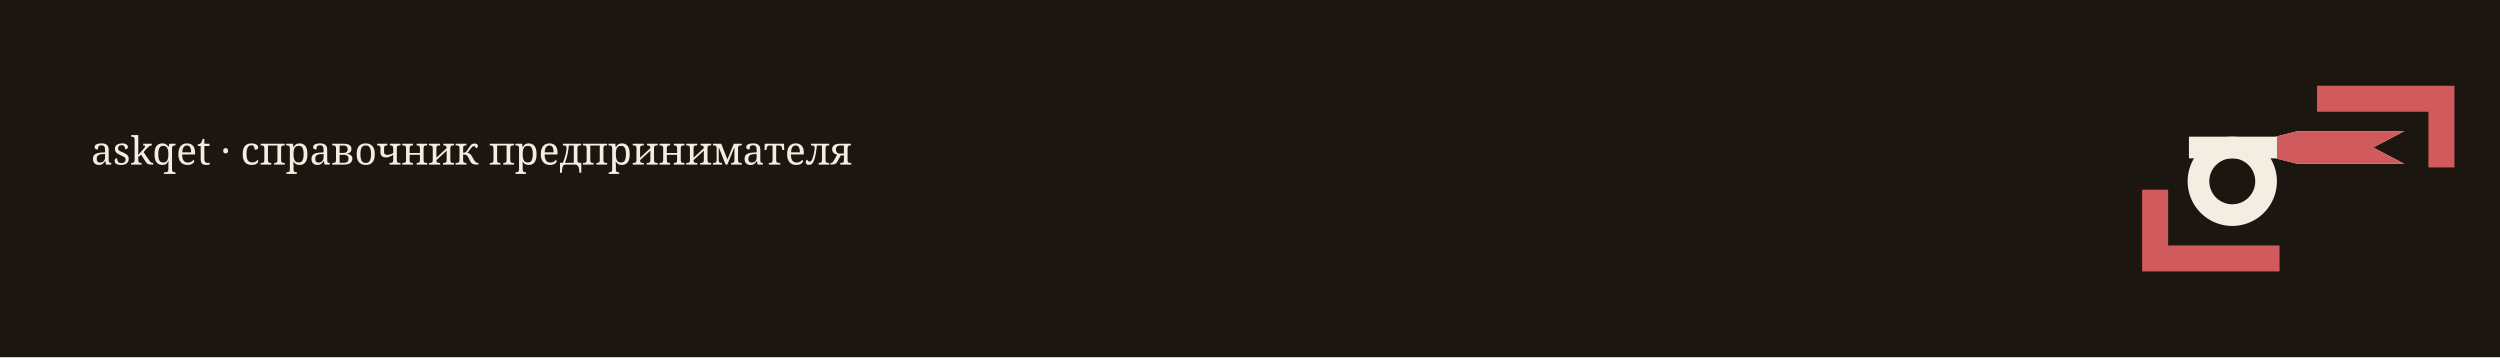
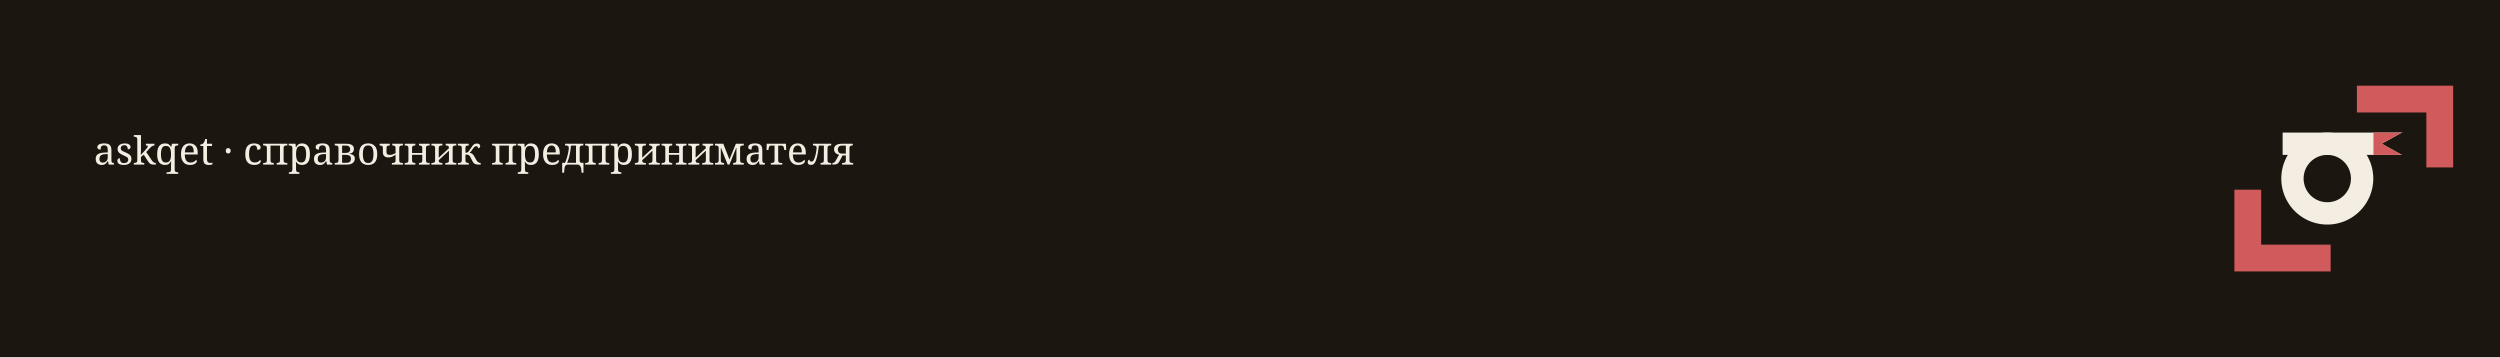
<svg xmlns="http://www.w3.org/2000/svg" viewBox="0 0 840 120" fill="none">
  <g transform="translate(0,120) rotate(-90)">
    <rect width="120" height="840" fill="#1C1611" />
-     <g transform="translate(28.8,719.757)">
-       <g transform="scale(0.56)">
-         <path d="M0,0 H49.019 V15.6 H15.6 V82.447 H0 Z" fill="#D15B5C" />
-         <path d="M111.408,187.379 H62.388 V171.779 H95.808 V104.932 H111.408 Z" fill="#D15B5C" />
+     <g transform="translate(28.8,750.76)">
+       <g transform="scale(0.577)">
+         <path d="M0,0 H47.589 V15.6 H15.6 V56.047 H0 Z" fill="#D15B5C" />
+         <path d="M108.158,127.379 H60.568 V111.779 H92.558 V71.332 H108.158 Z" fill="#D15B5C" />
        <g transform="translate(27.3,27.3)">
          <g transform="translate(-5,52.779)">
            <g transform="translate(5,0)">
              <g transform="translate(-0.002,0)">
-                 <mask id="tr4207" maskUnits="userSpaceOnUse" x="-38.998" y="-91.779" width="131.558" height="210.779">
-                   <rect x="-38.998" y="-91.779" width="131.558" height="210.779" fill="#fff" />
-                   <path d="M47.06,58.55 L60.06,83.25 L34.06,83.25 Z" fill="#000" />
+                 <mask id="tr4207" maskUnits="userSpaceOnUse" x="-38.998" y="-91.779" width="131.558" height="150.779">
+                   <rect x="-38.998" y="-91.779" width="131.558" height="150.779" fill="#fff" />
+                   <path d="M47.06,5.7 L56.81,23.25 L37.31,23.25 Z" fill="#000" />
                </mask>
                <g mask="url(#tr4207)">
                  <path d="M40.56,-25.999 L40.555,-25.625 L40.54,-25.251 L40.514,-24.877 L40.479,-24.504 L40.433,-24.132 L40.377,-23.761 L40.311,-23.392 L40.235,-23.025 L40.149,-22.66 L40.053,-22.298 L39.948,-21.938 L39.832,-21.582 L39.708,-21.228 L39.573,-20.879 L39.429,-20.533 L39.276,-20.191 L39.113,-19.853 L38.941,-19.52 L38.761,-19.191 L38.571,-18.868 L38.373,-18.55 L38.166,-18.238 L37.95,-17.931 L37.727,-17.63 L37.495,-17.335 L37.256,-17.047 L37.008,-16.766 L36.753,-16.491 L36.491,-16.223 L36.221,-15.963 L35.945,-15.71 L35.662,-15.464 L35.372,-15.227 L35.076,-14.997 L34.773,-14.775 L34.465,-14.562 L34.151,-14.357 L33.832,-14.161 L33.507,-13.974 L33.178,-13.795 L32.844,-13.626 L32.505,-13.465 L32.162,-13.314 L31.815,-13.173 L31.464,-13.041 L31.11,-12.918 L30.753,-12.805 L30.392,-12.702 L30.029,-12.609 L29.664,-12.525 L29.296,-12.452 L28.927,-12.388 L28.556,-12.335 L28.184,-12.292 L27.81,-12.259 L27.436,-12.236 L27.062,-12.223 L26.687,-12.22 L26.312,-12.228 L25.938,-12.246 L25.564,-12.274 L25.191,-12.312 L24.82,-12.36 L24.449,-12.419 L24.081,-12.487 L23.714,-12.565 L23.35,-12.654 L22.988,-12.752 L22.63,-12.86 L22.274,-12.978 L21.921,-13.105 L21.572,-13.242 L21.227,-13.388 L20.886,-13.544 L20.55,-13.709 L20.218,-13.883 L19.891,-14.066 L19.569,-14.258 L19.252,-14.458 L18.941,-14.667 L18.636,-14.884 L18.336,-15.11 L18.043,-15.344 L17.757,-15.585 L17.477,-15.834 L17.204,-16.091 L16.938,-16.355 L16.679,-16.627 L16.428,-16.905 L16.184,-17.19 L15.949,-17.481 L15.721,-17.779 L15.502,-18.083 L15.29,-18.392 L15.088,-18.707 L14.894,-19.028 L14.709,-19.354 L14.532,-19.685 L14.365,-20.02 L14.207,-20.36 L14.058,-20.704 L13.919,-21.052 L13.789,-21.404 L13.669,-21.759 L13.558,-22.117 L13.458,-22.478 L13.367,-22.841 L13.286,-23.207 L13.215,-23.575 L13.154,-23.945 L13.103,-24.316 L13.063,-24.689 L13.032,-25.063 L13.012,-25.437 L13.001,-25.811 L13.001,-26.186 L13.011,-26.561 L13.032,-26.935 L13.062,-27.309 L13.103,-27.681 L13.154,-28.053 L13.215,-28.422 L13.285,-28.79 L13.366,-29.156 L13.457,-29.52 L13.558,-29.881 L13.668,-30.239 L13.788,-30.594 L13.918,-30.946 L14.057,-31.294 L14.206,-31.638 L14.364,-31.978 L14.531,-32.313 L14.707,-32.644 L14.893,-32.97 L15.087,-33.29 L15.289,-33.606 L15.5,-33.915 L15.72,-34.219 L15.947,-34.517 L16.183,-34.809 L16.426,-35.093 L16.678,-35.372 L16.936,-35.643 L17.202,-35.907 L17.475,-36.164 L17.755,-36.413 L18.041,-36.655 L18.334,-36.889 L18.634,-37.114 L18.939,-37.332 L19.25,-37.541 L19.567,-37.741 L19.889,-37.933 L20.216,-38.116 L20.548,-38.29 L20.884,-38.455 L21.225,-38.611 L21.57,-38.757 L21.919,-38.894 L22.271,-39.022 L22.627,-39.139 L22.986,-39.247 L23.348,-39.346 L23.712,-39.434 L24.078,-39.513 L24.447,-39.581 L24.817,-39.639 L25.189,-39.688 L25.562,-39.726 L25.935,-39.754 L26.31,-39.772 L26.684,-39.78 L27.059,-39.777 L27.434,-39.764 L27.808,-39.742 L28.181,-39.709 L28.554,-39.665 L28.925,-39.612 L29.294,-39.549 L29.662,-39.475 L30.027,-39.392 L30.39,-39.299 L30.75,-39.196 L31.108,-39.083 L31.462,-38.96 L31.813,-38.828 L32.16,-38.687 L32.503,-38.536 L32.841,-38.375 L33.176,-38.206 L33.505,-38.027 L33.83,-37.84 L34.149,-37.644 L34.463,-37.439 L34.772,-37.226 L35.074,-37.005 L35.37,-36.775 L35.66,-36.537 L35.943,-36.292 L36.22,-36.039 L36.489,-35.778 L36.752,-35.511 L37.007,-35.236 L37.254,-34.955 L37.494,-34.666 L37.725,-34.372 L37.949,-34.071 L38.164,-33.764 L38.371,-33.452 L38.57,-33.134 L38.759,-32.811 L38.94,-32.482 L39.112,-32.149 L39.275,-31.812 L39.428,-31.47 L39.572,-31.124 L39.707,-30.774 L39.832,-30.421 L39.947,-30.064 L40.053,-29.704 L40.149,-29.342 L40.235,-28.977 L40.311,-28.61 L40.377,-28.241 L40.432,-27.871 L40.478,-27.499 L40.514,-27.126 L40.539,-26.752 L40.555,-26.378 Z M53.55,-26.732 L53.52,-27.461 L53.471,-28.187 L53.401,-28.912 L53.312,-29.635 L53.203,-30.356 L53.075,-31.073 L52.928,-31.786 L52.76,-32.495 L52.574,-33.199 L52.369,-33.898 L52.145,-34.591 L51.902,-35.277 L51.64,-35.957 L51.36,-36.63 L51.062,-37.294 L50.746,-37.95 L50.412,-38.598 L50.061,-39.236 L49.692,-39.864 L49.306,-40.482 L48.904,-41.089 L48.486,-41.685 L48.051,-42.27 L47.601,-42.842 L47.135,-43.402 L46.654,-43.949 L46.159,-44.483 L45.649,-45.003 L45.125,-45.51 L44.588,-46.001 L44.037,-46.478 L43.474,-46.94 L42.898,-47.386 L42.311,-47.817 L41.712,-48.231 L41.102,-48.629 L40.481,-49.01 L39.85,-49.374 L39.209,-49.721 L38.56,-50.05 L37.901,-50.362 L37.235,-50.655 L36.56,-50.93 L35.879,-51.187 L35.19,-51.425 L34.496,-51.644 L33.796,-51.845 L33.09,-52.026 L32.38,-52.188 L31.666,-52.331 L30.948,-52.454 L30.227,-52.557 L29.503,-52.641 L28.778,-52.705 L28.051,-52.75 L27.323,-52.774 L26.594,-52.779 L25.866,-52.764 L25.139,-52.73 L24.412,-52.675 L23.688,-52.601 L22.965,-52.507 L22.246,-52.393 L21.53,-52.26 L20.818,-52.108 L20.11,-51.936 L19.407,-51.745 L18.71,-51.535 L18.018,-51.306 L17.333,-51.058 L16.655,-50.792 L15.985,-50.508 L15.322,-50.205 L14.668,-49.884 L14.023,-49.546 L13.387,-49.191 L12.762,-48.818 L12.146,-48.428 L11.542,-48.022 L10.948,-47.599 L10.367,-47.161 L9.797,-46.707 L9.241,-46.237 L8.697,-45.753 L8.166,-45.253 L7.649,-44.74 L7.147,-44.213 L6.659,-43.672 L6.186,-43.118 L5.728,-42.552 L5.285,-41.973 L4.859,-41.383 L4.449,-40.781 L4.055,-40.168 L3.678,-39.545 L3.318,-38.912 L2.976,-38.269 L2.651,-37.617 L2.344,-36.956 L2.055,-36.288 L1.784,-35.612 L1.532,-34.928 L1.299,-34.238 L1.084,-33.542 L0.888,-32.841 L0.712,-32.134 L0.555,-31.423 L0.417,-30.708 L0.299,-29.989 L0.2,-29.267 L0.121,-28.543 L0.062,-27.817 L0.022,-27.09 L0.002,-26.362 L0.003,-25.633 L0.022,-24.905 L0.062,-24.178 L0.121,-23.452 L0.201,-22.728 L0.299,-22.006 L0.418,-21.288 L0.556,-20.573 L0.713,-19.861 L0.89,-19.155 L1.085,-18.453 L1.3,-17.757 L1.534,-17.067 L1.786,-16.384 L2.057,-15.708 L2.346,-15.039 L2.653,-14.379 L2.978,-13.727 L3.32,-13.084 L3.68,-12.451 L4.057,-11.828 L4.451,-11.215 L4.862,-10.613 L5.288,-10.023 L5.731,-9.444 L6.189,-8.878 L6.662,-8.324 L7.15,-7.784 L7.653,-7.257 L8.17,-6.743 L8.7,-6.244 L9.244,-5.76 L9.801,-5.29 L10.371,-4.836 L10.952,-4.398 L11.546,-3.975 L12.15,-3.569 L12.766,-3.18 L13.391,-2.807 L14.027,-2.452 L14.672,-2.113 L15.326,-1.793 L15.989,-1.49 L16.659,-1.206 L17.337,-0.94 L18.022,-0.692 L18.714,-0.464 L19.411,-0.254 L20.114,-0.063 L20.822,0.109 L21.534,0.261 L22.251,0.394 L22.97,0.508 L23.692,0.601 L24.417,0.676 L25.143,0.73 L25.871,0.765 L26.599,0.779 L27.327,0.774 L28.055,0.75 L28.782,0.705 L29.508,0.641 L30.231,0.557 L30.952,0.453 L31.67,0.33 L32.384,0.187 L33.095,0.025 L33.8,-0.156 L34.5,-0.357 L35.195,-0.576 L35.883,-0.815 L36.565,-1.072 L37.239,-1.347 L37.906,-1.64 L38.564,-1.952 L39.214,-2.281 L39.854,-2.628 L40.485,-2.992 L41.105,-3.374 L41.716,-3.772 L42.315,-4.186 L42.902,-4.617 L43.478,-5.063 L44.041,-5.525 L44.591,-6.002 L45.129,-6.494 L45.652,-7 L46.162,-7.52 L46.657,-8.054 L47.138,-8.601 L47.604,-9.161 L48.054,-9.734 L48.488,-10.318 L48.907,-10.915 L49.309,-11.522 L49.694,-12.14 L50.063,-12.768 L50.414,-13.406 L50.748,-14.054 L51.064,-14.71 L51.362,-15.375 L51.642,-16.047 L51.903,-16.727 L52.146,-17.414 L52.37,-18.107 L52.576,-18.806 L52.762,-19.51 L52.929,-20.219 L53.076,-20.932 L53.204,-21.649 L53.313,-22.369 L53.402,-23.092 L53.471,-23.817 L53.52,-24.544 L53.55,-25.272 L53.56,-26.001 Z" fill="#F4EDE2" fill-rule="evenodd" />
-                   <path d="M40.56,-52 L40.56,-52 L40.56,-51.448 L40.56,-50.895 L40.56,-50.343 L40.56,-49.791 L40.56,-49.238 L40.56,-48.686 L40.56,-48.134 L40.56,-47.582 L40.56,-47.029 L40.56,-46.477 L40.56,-45.925 L40.56,-45.372 L40.56,-44.82 L40.56,-44.268 L40.56,-43.715 L40.56,-43.163 L40.56,-42.611 L40.56,-42.059 L40.56,-41.506 L40.56,-40.954 L40.56,-40.402 L40.56,-39.849 L40.56,-39.297 L40.56,-38.745 L40.56,-38.192 L40.56,-37.64 L40.56,-37.088 L40.56,-36.536 L40.56,-35.983 L40.56,-35.431 L40.56,-34.879 L40.56,-34.326 L40.56,-33.774 L40.56,-33.222 L40.56,-32.669 L40.56,-32.117 L40.56,-31.565 L40.56,-31.013 L40.56,-30.46 L40.56,-29.908 L40.56,-29.356 L40.56,-28.803 L40.56,-28.251 L40.56,-27.699 L40.56,-27.146 L40.56,-26.594 L40.56,-26.042 L40.56,-25.49 L40.56,-24.937 L40.56,-24.385 L40.56,-23.833 L40.56,-23.28 L40.56,-22.728 L40.56,-22.176 L40.56,-21.623 L40.56,-21.071 L40.56,-20.519 L40.56,-19.967 L40.56,-19.414 L40.56,-18.862 L40.56,-18.31 L40.56,-17.757 L40.56,-17.205 L40.56,-16.653 L40.56,-16.1 L40.56,-15.548 L40.56,-14.996 L40.56,-14.444 L40.56,-13.891 L40.56,-13.339 L40.56,-12.787 L40.56,-12.234 L40.56,-11.682 L40.56,-11.13 L40.56,-10.577 L40.56,-10.025 L40.56,-9.473 L40.56,-8.921 L40.56,-8.368 L40.56,-7.816 L40.56,-7.264 L40.56,-6.711 L40.56,-6.159 L40.56,-5.607 L40.56,-5.054 L40.56,-4.502 L40.56,-3.95 L40.56,-3.397 L40.56,-2.845 L40.56,-2.293 L40.56,-1.741 L40.56,-1.188 L40.56,-0.636 L40.56,-0.084 L40.443,0.469 L40.305,1.021 L40.167,1.573 L40.029,2.126 L39.891,2.678 L39.752,3.23 L39.614,3.782 L39.476,4.335 L39.338,4.887 L39.2,5.439 L39.062,5.992 L38.924,6.544 L38.786,7.096 L38.648,7.649 L38.51,8.201 L38.372,8.753 L38.234,9.305 L38.096,9.858 L37.957,10.41 L37.819,10.962 L37.681,11.515 L37.543,12.067 L37.405,12.619 L37.31,13.172 L37.31,13.724 L37.31,14.276 L37.31,14.828 L37.31,15.381 L37.31,15.933 L37.31,16.485 L37.31,17.038 L37.31,17.59 L37.31,18.142 L37.31,18.695 L37.31,19.247 L37.31,19.799 L37.31,20.351 L37.31,20.904 L37.31,21.456 L37.31,22.008 L37.31,22.561 L37.31,23.113 L37.31,23.665 L37.31,24.218 L37.31,24.77 L37.31,25.322 L37.31,25.874 L37.31,26.427 L37.31,26.979 L37.31,27.531 L37.31,28.084 L37.31,28.636 L37.31,29.188 L37.31,29.741 L37.31,30.293 L37.31,30.845 L37.31,31.397 L37.31,31.95 L37.31,32.502 L37.31,33.054 L37.31,33.607 L37.31,34.159 L37.31,34.711 L37.31,35.264 L37.31,35.816 L37.31,36.368 L37.31,36.921 L37.31,37.473 L37.31,38.025 L37.31,38.577 L37.31,39.13 L37.31,39.682 L37.31,40.234 L37.31,40.787 L37.31,41.339 L37.31,41.891 L37.31,42.444 L37.31,42.996 L37.31,43.548 L37.31,44.1 L37.31,44.653 L37.31,45.205 L37.31,45.757 L37.31,46.31 L37.31,46.862 L37.31,47.414 L37.31,47.967 L37.31,48.519 L37.31,49.071 L37.31,49.623 L37.31,50.176 L37.31,50.728 L37.31,51.28 L37.31,51.833 L37.31,52.385 L37.31,52.937 L37.31,53.49 L37.31,54.042 L37.31,54.594 L37.31,55.146 L37.31,55.699 L37.31,56.251 L37.31,56.803 L37.31,57.356 L37.31,57.908 L37.31,58.46 L37.31,59.013 L37.31,59.565 L37.31,60.117 L37.31,60.669 L37.31,61.222 L37.31,61.774 L37.31,62.326 L37.31,62.879 L37.31,63.431 L37.31,63.983 L37.31,64.536 L37.31,65.088 L37.31,65.64 L37.31,66.192 L37.31,66.745 L37.31,67.297 L37.31,67.849 L37.31,68.402 L37.31,68.954 L37.31,69.506 L37.31,70.059 L37.31,70.611 L37.31,71.163 L37.31,71.715 L37.31,72.268 L37.31,72.82 L37.31,73.372 L37.31,73.925 L37.31,74.477 L37.31,75.029 L37.31,75.582 L37.31,76.134 L37.31,76.686 L37.31,77.238 L37.31,77.791 L37.31,78.343 L37.31,78.895 L37.31,79.448 L37.31,80 L37.31,80 L56.81,80 L56.81,80 L56.81,79.448 L56.81,78.895 L56.81,78.343 L56.81,77.791 L56.81,77.238 L56.81,76.686 L56.81,76.134 L56.81,75.582 L56.81,75.029 L56.81,74.477 L56.81,73.925 L56.81,73.372 L56.81,72.82 L56.81,72.268 L56.81,71.715 L56.81,71.163 L56.81,70.611 L56.81,70.059 L56.81,69.506 L56.81,68.954 L56.81,68.402 L56.81,67.849 L56.81,67.297 L56.81,66.745 L56.81,66.192 L56.81,65.64 L56.81,65.088 L56.81,64.536 L56.81,63.983 L56.81,63.431 L56.81,62.879 L56.81,62.326 L56.81,61.774 L56.81,61.222 L56.81,60.669 L56.81,60.117 L56.81,59.565 L56.81,59.013 L56.81,58.46 L56.81,57.908 L56.81,57.356 L56.81,56.803 L56.81,56.251 L56.81,55.699 L56.81,55.146 L56.81,54.594 L56.81,54.042 L56.81,53.49 L56.81,52.937 L56.81,52.385 L56.81,51.833 L56.81,51.28 L56.81,50.728 L56.81,50.176 L56.81,49.623 L56.81,49.071 L56.81,48.519 L56.81,47.967 L56.81,47.414 L56.81,46.862 L56.81,46.31 L56.81,45.757 L56.81,45.205 L56.81,44.653 L56.81,44.1 L56.81,43.548 L56.81,42.996 L56.81,42.444 L56.81,41.891 L56.81,41.339 L56.81,40.787 L56.81,40.234 L56.81,39.682 L56.81,39.13 L56.81,38.577 L56.81,38.025 L56.81,37.473 L56.81,36.921 L56.81,36.368 L56.81,35.816 L56.81,35.264 L56.81,34.711 L56.81,34.159 L56.81,33.607 L56.81,33.054 L56.81,32.502 L56.81,31.95 L56.81,31.397 L56.81,30.845 L56.81,30.293 L56.81,29.741 L56.81,29.188 L56.81,28.636 L56.81,28.084 L56.81,27.531 L56.81,26.979 L56.81,26.427 L56.81,25.874 L56.81,25.322 L56.81,24.77 L56.81,24.218 L56.81,23.665 L56.81,23.113 L56.81,22.561 L56.81,22.008 L56.81,21.456 L56.81,20.904 L56.81,20.351 L56.81,19.799 L56.81,19.247 L56.81,18.695 L56.81,18.142 L56.81,17.59 L56.81,17.038 L56.81,16.485 L56.81,15.933 L56.81,15.381 L56.81,14.828 L56.81,14.276 L56.81,13.724 L56.81,13.172 L56.715,12.619 L56.577,12.067 L56.439,11.515 L56.301,10.962 L56.163,10.41 L56.024,9.858 L55.886,9.305 L55.748,8.753 L55.61,8.201 L55.472,7.649 L55.334,7.096 L55.196,6.544 L55.058,5.992 L54.92,5.439 L54.782,4.887 L54.644,4.335 L54.506,3.782 L54.368,3.23 L54.229,2.678 L54.091,2.126 L53.953,1.573 L53.815,1.021 L53.677,0.469 L53.56,-0.084 L53.56,-0.636 L53.56,-1.188 L53.56,-1.741 L53.56,-2.293 L53.56,-2.845 L53.56,-3.397 L53.56,-3.95 L53.56,-4.502 L53.56,-5.054 L53.56,-5.607 L53.56,-6.159 L53.56,-6.711 L53.56,-7.264 L53.56,-7.816 L53.56,-8.368 L53.56,-8.921 L53.56,-9.473 L53.56,-10.025 L53.56,-10.577 L53.56,-11.13 L53.56,-11.682 L53.56,-12.234 L53.56,-12.787 L53.56,-13.339 L53.56,-13.891 L53.56,-14.444 L53.56,-14.996 L53.56,-15.548 L53.56,-16.1 L53.56,-16.653 L53.56,-17.205 L53.56,-17.757 L53.56,-18.31 L53.56,-18.862 L53.56,-19.414 L53.56,-19.967 L53.56,-20.519 L53.56,-21.071 L53.56,-21.623 L53.56,-22.176 L53.56,-22.728 L53.56,-23.28 L53.56,-23.833 L53.56,-24.385 L53.56,-24.937 L53.56,-25.49 L53.56,-26.042 L53.56,-26.594 L53.56,-27.146 L53.56,-27.699 L53.56,-28.251 L53.56,-28.803 L53.56,-29.356 L53.56,-29.908 L53.56,-30.46 L53.56,-31.013 L53.56,-31.565 L53.56,-32.117 L53.56,-32.669 L53.56,-33.222 L53.56,-33.774 L53.56,-34.326 L53.56,-34.879 L53.56,-35.431 L53.56,-35.983 L53.56,-36.536 L53.56,-37.088 L53.56,-37.64 L53.56,-38.192 L53.56,-38.745 L53.56,-39.297 L53.56,-39.849 L53.56,-40.402 L53.56,-40.954 L53.56,-41.506 L53.56,-42.059 L53.56,-42.611 L53.56,-43.163 L53.56,-43.715 L53.56,-44.268 L53.56,-44.82 L53.56,-45.372 L53.56,-45.925 L53.56,-46.477 L53.56,-47.029 L53.56,-47.582 L53.56,-48.134 L53.56,-48.686 L53.56,-49.238 L53.56,-49.791 L53.56,-50.343 L53.56,-50.895 L53.56,-51.448 L53.56,-52 L53.56,-52 Z" fill="#F4EDE2" fill-rule="evenodd" />
+                   <path d="M40.56,-52 L40.56,-52 L40.56,-51.446 L40.56,-50.892 L40.56,-50.338 L40.56,-49.785 L40.56,-49.231 L40.56,-48.677 L40.56,-48.123 L40.56,-47.569 L40.56,-47.015 L40.56,-46.462 L40.56,-45.908 L40.56,-45.354 L40.56,-44.8 L40.56,-44.246 L40.56,-43.692 L40.56,-43.138 L40.56,-42.585 L40.56,-42.031 L40.56,-41.477 L40.56,-40.923 L40.56,-40.369 L40.56,-39.815 L40.56,-39.262 L40.56,-38.708 L40.56,-38.154 L40.56,-37.6 L40.56,-37.046 L40.56,-36.492 L40.56,-35.938 L40.56,-35.385 L40.56,-34.831 L40.56,-34.277 L40.56,-33.723 L40.56,-33.169 L40.56,-32.615 L40.56,-32.062 L40.56,-31.508 L40.56,-30.954 L40.56,-30.4 L40.56,-29.846 L40.56,-29.292 L40.56,-28.738 L40.56,-28.185 L40.56,-27.631 L40.56,-27.077 L40.56,-26.523 L40.56,-25.969 L40.56,-25.415 L40.56,-24.862 L40.56,-24.308 L40.56,-23.754 L40.56,-23.2 L40.56,-22.646 L40.56,-22.092 L40.56,-21.538 L40.56,-20.985 L40.56,-20.431 L40.56,-19.877 L40.56,-19.323 L40.56,-18.769 L40.56,-18.215 L40.56,-17.662 L40.56,-17.108 L40.56,-16.554 L40.56,-16 L40.56,-15.446 L40.56,-14.892 L40.56,-14.338 L40.56,-13.785 L40.56,-13.231 L40.56,-12.677 L40.56,-12.123 L40.56,-11.569 L40.56,-11.015 L40.56,-10.462 L40.56,-9.908 L40.56,-9.354 L40.56,-8.8 L40.56,-8.246 L40.56,-7.692 L40.56,-7.138 L40.56,-6.585 L40.56,-6.031 L40.56,-5.477 L40.56,-4.923 L40.56,-4.369 L40.56,-3.815 L40.56,-3.262 L40.56,-2.708 L40.56,-2.154 L40.56,-1.6 L40.56,-1.046 L40.56,-0.492 L40.56,0.062 L40.56,0.615 L40.56,1.169 L40.56,1.723 L40.56,2.277 L40.56,2.831 L40.56,3.385 L40.56,3.938 L40.56,4.492 L40.56,5.046 L40.56,5.6 L40.56,6.154 L40.56,6.708 L40.56,7.262 L40.56,7.815 L40.56,8.369 L40.56,8.923 L40.56,9.477 L40.56,10.031 L40.56,10.585 L40.56,11.138 L40.56,11.692 L40.56,12.246 L40.56,12.8 L40.56,13.354 L40.56,13.908 L40.56,14.462 L40.56,15.015 L40.56,15.569 L40.56,16.123 L40.56,16.677 L40.56,17.231 L40.56,17.785 L40.56,18.338 L40.56,18.892 L40.56,19.446 L40.56,20 L40.56,20 L53.56,20 L53.56,20 L53.56,19.446 L53.56,18.892 L53.56,18.338 L53.56,17.785 L53.56,17.231 L53.56,16.677 L53.56,16.123 L53.56,15.569 L53.56,15.015 L53.56,14.462 L53.56,13.908 L53.56,13.354 L53.56,12.8 L53.56,12.246 L53.56,11.692 L53.56,11.138 L53.56,10.585 L53.56,10.031 L53.56,9.477 L53.56,8.923 L53.56,8.369 L53.56,7.815 L53.56,7.262 L53.56,6.708 L53.56,6.154 L53.56,5.6 L53.56,5.046 L53.56,4.492 L53.56,3.938 L53.56,3.385 L53.56,2.831 L53.56,2.277 L53.56,1.723 L53.56,1.169 L53.56,0.615 L53.56,0.062 L53.56,-0.492 L53.56,-1.046 L53.56,-1.6 L53.56,-2.154 L53.56,-2.708 L53.56,-3.262 L53.56,-3.815 L53.56,-4.369 L53.56,-4.923 L53.56,-5.477 L53.56,-6.031 L53.56,-6.585 L53.56,-7.138 L53.56,-7.692 L53.56,-8.246 L53.56,-8.8 L53.56,-9.354 L53.56,-9.908 L53.56,-10.462 L53.56,-11.015 L53.56,-11.569 L53.56,-12.123 L53.56,-12.677 L53.56,-13.231 L53.56,-13.785 L53.56,-14.338 L53.56,-14.892 L53.56,-15.446 L53.56,-16 L53.56,-16.554 L53.56,-17.108 L53.56,-17.662 L53.56,-18.215 L53.56,-18.769 L53.56,-19.323 L53.56,-19.877 L53.56,-20.431 L53.56,-20.985 L53.56,-21.538 L53.56,-22.092 L53.56,-22.646 L53.56,-23.2 L53.56,-23.754 L53.56,-24.308 L53.56,-24.862 L53.56,-25.415 L53.56,-25.969 L53.56,-26.523 L53.56,-27.077 L53.56,-27.631 L53.56,-28.185 L53.56,-28.738 L53.56,-29.292 L53.56,-29.846 L53.56,-30.4 L53.56,-30.954 L53.56,-31.508 L53.56,-32.062 L53.56,-32.615 L53.56,-33.169 L53.56,-33.723 L53.56,-34.277 L53.56,-34.831 L53.56,-35.385 L53.56,-35.938 L53.56,-36.492 L53.56,-37.046 L53.56,-37.6 L53.56,-38.154 L53.56,-38.708 L53.56,-39.262 L53.56,-39.815 L53.56,-40.369 L53.56,-40.923 L53.56,-41.477 L53.56,-42.031 L53.56,-42.585 L53.56,-43.138 L53.56,-43.692 L53.56,-44.246 L53.56,-44.8 L53.56,-45.354 L53.56,-45.908 L53.56,-46.462 L53.56,-47.015 L53.56,-47.569 L53.56,-48.123 L53.56,-48.677 L53.56,-49.231 L53.56,-49.785 L53.56,-50.338 L53.56,-50.892 L53.56,-51.446 L53.56,-52 L53.56,-52 Z" fill="#F4EDE2" fill-rule="evenodd" />
                </g>
              </g>
            </g>
          </g>
        </g>
        <clipPath id="tl7104">
-           <rect x="0" y="80.859" width="111.408" height="106.52" />
+           <rect x="0" y="80.859" width="108.158" height="46.52" />
        </clipPath>
        <g clip-path="url(#tl7104)">
          <g transform="translate(27.3,27.3)">
            <g transform="translate(-5,52.779)">
              <g transform="translate(5,0)">
                <g transform="translate(-0.002,0)">
-                   <mask id="tr4207" maskUnits="userSpaceOnUse" x="-38.998" y="-91.779" width="131.558" height="210.779">
-                     <rect x="-38.998" y="-91.779" width="131.558" height="210.779" fill="#fff" />
-                     <path d="M47.06,58.55 L60.06,83.25 L34.06,83.25 Z" fill="#000" />
+                   <mask id="tr4207" maskUnits="userSpaceOnUse" x="-38.998" y="-91.779" width="131.558" height="150.779">
+                     <rect x="-38.998" y="-91.779" width="131.558" height="150.779" fill="#fff" />
+                     <path d="M47.06,5.7 L56.81,23.25 L37.31,23.25 Z" fill="#000" />
                  </mask>
                  <g mask="url(#tr4207)">
                    <path d="M40.56,-25.999 L40.555,-25.625 L40.54,-25.251 L40.514,-24.877 L40.479,-24.504 L40.433,-24.132 L40.377,-23.761 L40.311,-23.392 L40.235,-23.025 L40.149,-22.66 L40.053,-22.298 L39.948,-21.938 L39.832,-21.582 L39.708,-21.228 L39.573,-20.879 L39.429,-20.533 L39.276,-20.191 L39.113,-19.853 L38.941,-19.52 L38.761,-19.191 L38.571,-18.868 L38.373,-18.55 L38.166,-18.238 L37.95,-17.931 L37.727,-17.63 L37.495,-17.335 L37.256,-17.047 L37.008,-16.766 L36.753,-16.491 L36.491,-16.223 L36.221,-15.963 L35.945,-15.71 L35.662,-15.464 L35.372,-15.227 L35.076,-14.997 L34.773,-14.775 L34.465,-14.562 L34.151,-14.357 L33.832,-14.161 L33.507,-13.974 L33.178,-13.795 L32.844,-13.626 L32.505,-13.465 L32.162,-13.314 L31.815,-13.173 L31.464,-13.041 L31.11,-12.918 L30.753,-12.805 L30.392,-12.702 L30.029,-12.609 L29.664,-12.525 L29.296,-12.452 L28.927,-12.388 L28.556,-12.335 L28.184,-12.292 L27.81,-12.259 L27.436,-12.236 L27.062,-12.223 L26.687,-12.22 L26.312,-12.228 L25.938,-12.246 L25.564,-12.274 L25.191,-12.312 L24.82,-12.36 L24.449,-12.419 L24.081,-12.487 L23.714,-12.565 L23.35,-12.654 L22.988,-12.752 L22.63,-12.86 L22.274,-12.978 L21.921,-13.105 L21.572,-13.242 L21.227,-13.388 L20.886,-13.544 L20.55,-13.709 L20.218,-13.883 L19.891,-14.066 L19.569,-14.258 L19.252,-14.458 L18.941,-14.667 L18.636,-14.884 L18.336,-15.11 L18.043,-15.344 L17.757,-15.585 L17.477,-15.834 L17.204,-16.091 L16.938,-16.355 L16.679,-16.627 L16.428,-16.905 L16.184,-17.19 L15.949,-17.481 L15.721,-17.779 L15.502,-18.083 L15.29,-18.392 L15.088,-18.707 L14.894,-19.028 L14.709,-19.354 L14.532,-19.685 L14.365,-20.02 L14.207,-20.36 L14.058,-20.704 L13.919,-21.052 L13.789,-21.404 L13.669,-21.759 L13.558,-22.117 L13.458,-22.478 L13.367,-22.841 L13.286,-23.207 L13.215,-23.575 L13.154,-23.945 L13.103,-24.316 L13.063,-24.689 L13.032,-25.063 L13.012,-25.437 L13.001,-25.811 L13.001,-26.186 L13.011,-26.561 L13.032,-26.935 L13.062,-27.309 L13.103,-27.681 L13.154,-28.053 L13.215,-28.422 L13.285,-28.79 L13.366,-29.156 L13.457,-29.52 L13.558,-29.881 L13.668,-30.239 L13.788,-30.594 L13.918,-30.946 L14.057,-31.294 L14.206,-31.638 L14.364,-31.978 L14.531,-32.313 L14.707,-32.644 L14.893,-32.97 L15.087,-33.29 L15.289,-33.606 L15.5,-33.915 L15.72,-34.219 L15.947,-34.517 L16.183,-34.809 L16.426,-35.093 L16.678,-35.372 L16.936,-35.643 L17.202,-35.907 L17.475,-36.164 L17.755,-36.413 L18.041,-36.655 L18.334,-36.889 L18.634,-37.114 L18.939,-37.332 L19.25,-37.541 L19.567,-37.741 L19.889,-37.933 L20.216,-38.116 L20.548,-38.29 L20.884,-38.455 L21.225,-38.611 L21.57,-38.757 L21.919,-38.894 L22.271,-39.022 L22.627,-39.139 L22.986,-39.247 L23.348,-39.346 L23.712,-39.434 L24.078,-39.513 L24.447,-39.581 L24.817,-39.639 L25.189,-39.688 L25.562,-39.726 L25.935,-39.754 L26.31,-39.772 L26.684,-39.78 L27.059,-39.777 L27.434,-39.764 L27.808,-39.742 L28.181,-39.709 L28.554,-39.665 L28.925,-39.612 L29.294,-39.549 L29.662,-39.475 L30.027,-39.392 L30.39,-39.299 L30.75,-39.196 L31.108,-39.083 L31.462,-38.96 L31.813,-38.828 L32.16,-38.687 L32.503,-38.536 L32.841,-38.375 L33.176,-38.206 L33.505,-38.027 L33.83,-37.84 L34.149,-37.644 L34.463,-37.439 L34.772,-37.226 L35.074,-37.005 L35.37,-36.775 L35.66,-36.537 L35.943,-36.292 L36.22,-36.039 L36.489,-35.778 L36.752,-35.511 L37.007,-35.236 L37.254,-34.955 L37.494,-34.666 L37.725,-34.372 L37.949,-34.071 L38.164,-33.764 L38.371,-33.452 L38.57,-33.134 L38.759,-32.811 L38.94,-32.482 L39.112,-32.149 L39.275,-31.812 L39.428,-31.47 L39.572,-31.124 L39.707,-30.774 L39.832,-30.421 L39.947,-30.064 L40.053,-29.704 L40.149,-29.342 L40.235,-28.977 L40.311,-28.61 L40.377,-28.241 L40.432,-27.871 L40.478,-27.499 L40.514,-27.126 L40.539,-26.752 L40.555,-26.378 Z M53.55,-26.732 L53.52,-27.461 L53.471,-28.187 L53.401,-28.912 L53.312,-29.635 L53.203,-30.356 L53.075,-31.073 L52.928,-31.786 L52.76,-32.495 L52.574,-33.199 L52.369,-33.898 L52.145,-34.591 L51.902,-35.277 L51.64,-35.957 L51.36,-36.63 L51.062,-37.294 L50.746,-37.95 L50.412,-38.598 L50.061,-39.236 L49.692,-39.864 L49.306,-40.482 L48.904,-41.089 L48.486,-41.685 L48.051,-42.27 L47.601,-42.842 L47.135,-43.402 L46.654,-43.949 L46.159,-44.483 L45.649,-45.003 L45.125,-45.51 L44.588,-46.001 L44.037,-46.478 L43.474,-46.94 L42.898,-47.386 L42.311,-47.817 L41.712,-48.231 L41.102,-48.629 L40.481,-49.01 L39.85,-49.374 L39.209,-49.721 L38.56,-50.05 L37.901,-50.362 L37.235,-50.655 L36.56,-50.93 L35.879,-51.187 L35.19,-51.425 L34.496,-51.644 L33.796,-51.845 L33.09,-52.026 L32.38,-52.188 L31.666,-52.331 L30.948,-52.454 L30.227,-52.557 L29.503,-52.641 L28.778,-52.705 L28.051,-52.75 L27.323,-52.774 L26.594,-52.779 L25.866,-52.764 L25.139,-52.73 L24.412,-52.675 L23.688,-52.601 L22.965,-52.507 L22.246,-52.393 L21.53,-52.26 L20.818,-52.108 L20.11,-51.936 L19.407,-51.745 L18.71,-51.535 L18.018,-51.306 L17.333,-51.058 L16.655,-50.792 L15.985,-50.508 L15.322,-50.205 L14.668,-49.884 L14.023,-49.546 L13.387,-49.191 L12.762,-48.818 L12.146,-48.428 L11.542,-48.022 L10.948,-47.599 L10.367,-47.161 L9.797,-46.707 L9.241,-46.237 L8.697,-45.753 L8.166,-45.253 L7.649,-44.74 L7.147,-44.213 L6.659,-43.672 L6.186,-43.118 L5.728,-42.552 L5.285,-41.973 L4.859,-41.383 L4.449,-40.781 L4.055,-40.168 L3.678,-39.545 L3.318,-38.912 L2.976,-38.269 L2.651,-37.617 L2.344,-36.956 L2.055,-36.288 L1.784,-35.612 L1.532,-34.928 L1.299,-34.238 L1.084,-33.542 L0.888,-32.841 L0.712,-32.134 L0.555,-31.423 L0.417,-30.708 L0.299,-29.989 L0.2,-29.267 L0.121,-28.543 L0.062,-27.817 L0.022,-27.09 L0.002,-26.362 L0.003,-25.633 L0.022,-24.905 L0.062,-24.178 L0.121,-23.452 L0.201,-22.728 L0.299,-22.006 L0.418,-21.288 L0.556,-20.573 L0.713,-19.861 L0.89,-19.155 L1.085,-18.453 L1.3,-17.757 L1.534,-17.067 L1.786,-16.384 L2.057,-15.708 L2.346,-15.039 L2.653,-14.379 L2.978,-13.727 L3.32,-13.084 L3.68,-12.451 L4.057,-11.828 L4.451,-11.215 L4.862,-10.613 L5.288,-10.023 L5.731,-9.444 L6.189,-8.878 L6.662,-8.324 L7.15,-7.784 L7.653,-7.257 L8.17,-6.743 L8.7,-6.244 L9.244,-5.76 L9.801,-5.29 L10.371,-4.836 L10.952,-4.398 L11.546,-3.975 L12.15,-3.569 L12.766,-3.18 L13.391,-2.807 L14.027,-2.452 L14.672,-2.113 L15.326,-1.793 L15.989,-1.49 L16.659,-1.206 L17.337,-0.94 L18.022,-0.692 L18.714,-0.464 L19.411,-0.254 L20.114,-0.063 L20.822,0.109 L21.534,0.261 L22.251,0.394 L22.97,0.508 L23.692,0.601 L24.417,0.676 L25.143,0.73 L25.871,0.765 L26.599,0.779 L27.327,0.774 L28.055,0.75 L28.782,0.705 L29.508,0.641 L30.231,0.557 L30.952,0.453 L31.67,0.33 L32.384,0.187 L33.095,0.025 L33.8,-0.156 L34.5,-0.357 L35.195,-0.576 L35.883,-0.815 L36.565,-1.072 L37.239,-1.347 L37.906,-1.64 L38.564,-1.952 L39.214,-2.281 L39.854,-2.628 L40.485,-2.992 L41.105,-3.374 L41.716,-3.772 L42.315,-4.186 L42.902,-4.617 L43.478,-5.063 L44.041,-5.525 L44.591,-6.002 L45.129,-6.494 L45.652,-7 L46.162,-7.52 L46.657,-8.054 L47.138,-8.601 L47.604,-9.161 L48.054,-9.734 L48.488,-10.318 L48.907,-10.915 L49.309,-11.522 L49.694,-12.14 L50.063,-12.768 L50.414,-13.406 L50.748,-14.054 L51.064,-14.71 L51.362,-15.375 L51.642,-16.047 L51.903,-16.727 L52.146,-17.414 L52.37,-18.107 L52.576,-18.806 L52.762,-19.51 L52.929,-20.219 L53.076,-20.932 L53.204,-21.649 L53.313,-22.369 L53.402,-23.092 L53.471,-23.817 L53.52,-24.544 L53.55,-25.272 L53.56,-26.001 Z" fill="#D15B5C" fill-rule="evenodd" />
-                     <path d="M40.56,-52 L40.56,-52 L40.56,-51.448 L40.56,-50.895 L40.56,-50.343 L40.56,-49.791 L40.56,-49.238 L40.56,-48.686 L40.56,-48.134 L40.56,-47.582 L40.56,-47.029 L40.56,-46.477 L40.56,-45.925 L40.56,-45.372 L40.56,-44.82 L40.56,-44.268 L40.56,-43.715 L40.56,-43.163 L40.56,-42.611 L40.56,-42.059 L40.56,-41.506 L40.56,-40.954 L40.56,-40.402 L40.56,-39.849 L40.56,-39.297 L40.56,-38.745 L40.56,-38.192 L40.56,-37.64 L40.56,-37.088 L40.56,-36.536 L40.56,-35.983 L40.56,-35.431 L40.56,-34.879 L40.56,-34.326 L40.56,-33.774 L40.56,-33.222 L40.56,-32.669 L40.56,-32.117 L40.56,-31.565 L40.56,-31.013 L40.56,-30.46 L40.56,-29.908 L40.56,-29.356 L40.56,-28.803 L40.56,-28.251 L40.56,-27.699 L40.56,-27.146 L40.56,-26.594 L40.56,-26.042 L40.56,-25.49 L40.56,-24.937 L40.56,-24.385 L40.56,-23.833 L40.56,-23.28 L40.56,-22.728 L40.56,-22.176 L40.56,-21.623 L40.56,-21.071 L40.56,-20.519 L40.56,-19.967 L40.56,-19.414 L40.56,-18.862 L40.56,-18.31 L40.56,-17.757 L40.56,-17.205 L40.56,-16.653 L40.56,-16.1 L40.56,-15.548 L40.56,-14.996 L40.56,-14.444 L40.56,-13.891 L40.56,-13.339 L40.56,-12.787 L40.56,-12.234 L40.56,-11.682 L40.56,-11.13 L40.56,-10.577 L40.56,-10.025 L40.56,-9.473 L40.56,-8.921 L40.56,-8.368 L40.56,-7.816 L40.56,-7.264 L40.56,-6.711 L40.56,-6.159 L40.56,-5.607 L40.56,-5.054 L40.56,-4.502 L40.56,-3.95 L40.56,-3.397 L40.56,-2.845 L40.56,-2.293 L40.56,-1.741 L40.56,-1.188 L40.56,-0.636 L40.56,-0.084 L40.443,0.469 L40.305,1.021 L40.167,1.573 L40.029,2.126 L39.891,2.678 L39.752,3.23 L39.614,3.782 L39.476,4.335 L39.338,4.887 L39.2,5.439 L39.062,5.992 L38.924,6.544 L38.786,7.096 L38.648,7.649 L38.51,8.201 L38.372,8.753 L38.234,9.305 L38.096,9.858 L37.957,10.41 L37.819,10.962 L37.681,11.515 L37.543,12.067 L37.405,12.619 L37.31,13.172 L37.31,13.724 L37.31,14.276 L37.31,14.828 L37.31,15.381 L37.31,15.933 L37.31,16.485 L37.31,17.038 L37.31,17.59 L37.31,18.142 L37.31,18.695 L37.31,19.247 L37.31,19.799 L37.31,20.351 L37.31,20.904 L37.31,21.456 L37.31,22.008 L37.31,22.561 L37.31,23.113 L37.31,23.665 L37.31,24.218 L37.31,24.77 L37.31,25.322 L37.31,25.874 L37.31,26.427 L37.31,26.979 L37.31,27.531 L37.31,28.084 L37.31,28.636 L37.31,29.188 L37.31,29.741 L37.31,30.293 L37.31,30.845 L37.31,31.397 L37.31,31.95 L37.31,32.502 L37.31,33.054 L37.31,33.607 L37.31,34.159 L37.31,34.711 L37.31,35.264 L37.31,35.816 L37.31,36.368 L37.31,36.921 L37.31,37.473 L37.31,38.025 L37.31,38.577 L37.31,39.13 L37.31,39.682 L37.31,40.234 L37.31,40.787 L37.31,41.339 L37.31,41.891 L37.31,42.444 L37.31,42.996 L37.31,43.548 L37.31,44.1 L37.31,44.653 L37.31,45.205 L37.31,45.757 L37.31,46.31 L37.31,46.862 L37.31,47.414 L37.31,47.967 L37.31,48.519 L37.31,49.071 L37.31,49.623 L37.31,50.176 L37.31,50.728 L37.31,51.28 L37.31,51.833 L37.31,52.385 L37.31,52.937 L37.31,53.49 L37.31,54.042 L37.31,54.594 L37.31,55.146 L37.31,55.699 L37.31,56.251 L37.31,56.803 L37.31,57.356 L37.31,57.908 L37.31,58.46 L37.31,59.013 L37.31,59.565 L37.31,60.117 L37.31,60.669 L37.31,61.222 L37.31,61.774 L37.31,62.326 L37.31,62.879 L37.31,63.431 L37.31,63.983 L37.31,64.536 L37.31,65.088 L37.31,65.64 L37.31,66.192 L37.31,66.745 L37.31,67.297 L37.31,67.849 L37.31,68.402 L37.31,68.954 L37.31,69.506 L37.31,70.059 L37.31,70.611 L37.31,71.163 L37.31,71.715 L37.31,72.268 L37.31,72.82 L37.31,73.372 L37.31,73.925 L37.31,74.477 L37.31,75.029 L37.31,75.582 L37.31,76.134 L37.31,76.686 L37.31,77.238 L37.31,77.791 L37.31,78.343 L37.31,78.895 L37.31,79.448 L37.31,80 L37.31,80 L56.81,80 L56.81,80 L56.81,79.448 L56.81,78.895 L56.81,78.343 L56.81,77.791 L56.81,77.238 L56.81,76.686 L56.81,76.134 L56.81,75.582 L56.81,75.029 L56.81,74.477 L56.81,73.925 L56.81,73.372 L56.81,72.82 L56.81,72.268 L56.81,71.715 L56.81,71.163 L56.81,70.611 L56.81,70.059 L56.81,69.506 L56.81,68.954 L56.81,68.402 L56.81,67.849 L56.81,67.297 L56.81,66.745 L56.81,66.192 L56.81,65.64 L56.81,65.088 L56.81,64.536 L56.81,63.983 L56.81,63.431 L56.81,62.879 L56.81,62.326 L56.81,61.774 L56.81,61.222 L56.81,60.669 L56.81,60.117 L56.81,59.565 L56.81,59.013 L56.81,58.46 L56.81,57.908 L56.81,57.356 L56.81,56.803 L56.81,56.251 L56.81,55.699 L56.81,55.146 L56.81,54.594 L56.81,54.042 L56.81,53.49 L56.81,52.937 L56.81,52.385 L56.81,51.833 L56.81,51.28 L56.81,50.728 L56.81,50.176 L56.81,49.623 L56.81,49.071 L56.81,48.519 L56.81,47.967 L56.81,47.414 L56.81,46.862 L56.81,46.31 L56.81,45.757 L56.81,45.205 L56.81,44.653 L56.81,44.1 L56.81,43.548 L56.81,42.996 L56.81,42.444 L56.81,41.891 L56.81,41.339 L56.81,40.787 L56.81,40.234 L56.81,39.682 L56.81,39.13 L56.81,38.577 L56.81,38.025 L56.81,37.473 L56.81,36.921 L56.81,36.368 L56.81,35.816 L56.81,35.264 L56.81,34.711 L56.81,34.159 L56.81,33.607 L56.81,33.054 L56.81,32.502 L56.81,31.95 L56.81,31.397 L56.81,30.845 L56.81,30.293 L56.81,29.741 L56.81,29.188 L56.81,28.636 L56.81,28.084 L56.81,27.531 L56.81,26.979 L56.81,26.427 L56.81,25.874 L56.81,25.322 L56.81,24.77 L56.81,24.218 L56.81,23.665 L56.81,23.113 L56.81,22.561 L56.81,22.008 L56.81,21.456 L56.81,20.904 L56.81,20.351 L56.81,19.799 L56.81,19.247 L56.81,18.695 L56.81,18.142 L56.81,17.59 L56.81,17.038 L56.81,16.485 L56.81,15.933 L56.81,15.381 L56.81,14.828 L56.81,14.276 L56.81,13.724 L56.81,13.172 L56.715,12.619 L56.577,12.067 L56.439,11.515 L56.301,10.962 L56.163,10.41 L56.024,9.858 L55.886,9.305 L55.748,8.753 L55.61,8.201 L55.472,7.649 L55.334,7.096 L55.196,6.544 L55.058,5.992 L54.92,5.439 L54.782,4.887 L54.644,4.335 L54.506,3.782 L54.368,3.23 L54.229,2.678 L54.091,2.126 L53.953,1.573 L53.815,1.021 L53.677,0.469 L53.56,-0.084 L53.56,-0.636 L53.56,-1.188 L53.56,-1.741 L53.56,-2.293 L53.56,-2.845 L53.56,-3.397 L53.56,-3.95 L53.56,-4.502 L53.56,-5.054 L53.56,-5.607 L53.56,-6.159 L53.56,-6.711 L53.56,-7.264 L53.56,-7.816 L53.56,-8.368 L53.56,-8.921 L53.56,-9.473 L53.56,-10.025 L53.56,-10.577 L53.56,-11.13 L53.56,-11.682 L53.56,-12.234 L53.56,-12.787 L53.56,-13.339 L53.56,-13.891 L53.56,-14.444 L53.56,-14.996 L53.56,-15.548 L53.56,-16.1 L53.56,-16.653 L53.56,-17.205 L53.56,-17.757 L53.56,-18.31 L53.56,-18.862 L53.56,-19.414 L53.56,-19.967 L53.56,-20.519 L53.56,-21.071 L53.56,-21.623 L53.56,-22.176 L53.56,-22.728 L53.56,-23.28 L53.56,-23.833 L53.56,-24.385 L53.56,-24.937 L53.56,-25.49 L53.56,-26.042 L53.56,-26.594 L53.56,-27.146 L53.56,-27.699 L53.56,-28.251 L53.56,-28.803 L53.56,-29.356 L53.56,-29.908 L53.56,-30.46 L53.56,-31.013 L53.56,-31.565 L53.56,-32.117 L53.56,-32.669 L53.56,-33.222 L53.56,-33.774 L53.56,-34.326 L53.56,-34.879 L53.56,-35.431 L53.56,-35.983 L53.56,-36.536 L53.56,-37.088 L53.56,-37.64 L53.56,-38.192 L53.56,-38.745 L53.56,-39.297 L53.56,-39.849 L53.56,-40.402 L53.56,-40.954 L53.56,-41.506 L53.56,-42.059 L53.56,-42.611 L53.56,-43.163 L53.56,-43.715 L53.56,-44.268 L53.56,-44.82 L53.56,-45.372 L53.56,-45.925 L53.56,-46.477 L53.56,-47.029 L53.56,-47.582 L53.56,-48.134 L53.56,-48.686 L53.56,-49.238 L53.56,-49.791 L53.56,-50.343 L53.56,-50.895 L53.56,-51.448 L53.56,-52 L53.56,-52 Z" fill="#D15B5C" fill-rule="evenodd" />
+                     <path d="M40.56,-52 L40.56,-52 L40.56,-51.446 L40.56,-50.892 L40.56,-50.338 L40.56,-49.785 L40.56,-49.231 L40.56,-48.677 L40.56,-48.123 L40.56,-47.569 L40.56,-47.015 L40.56,-46.462 L40.56,-45.908 L40.56,-45.354 L40.56,-44.8 L40.56,-44.246 L40.56,-43.692 L40.56,-43.138 L40.56,-42.585 L40.56,-42.031 L40.56,-41.477 L40.56,-40.923 L40.56,-40.369 L40.56,-39.815 L40.56,-39.262 L40.56,-38.708 L40.56,-38.154 L40.56,-37.6 L40.56,-37.046 L40.56,-36.492 L40.56,-35.938 L40.56,-35.385 L40.56,-34.831 L40.56,-34.277 L40.56,-33.723 L40.56,-33.169 L40.56,-32.615 L40.56,-32.062 L40.56,-31.508 L40.56,-30.954 L40.56,-30.4 L40.56,-29.846 L40.56,-29.292 L40.56,-28.738 L40.56,-28.185 L40.56,-27.631 L40.56,-27.077 L40.56,-26.523 L40.56,-25.969 L40.56,-25.415 L40.56,-24.862 L40.56,-24.308 L40.56,-23.754 L40.56,-23.2 L40.56,-22.646 L40.56,-22.092 L40.56,-21.538 L40.56,-20.985 L40.56,-20.431 L40.56,-19.877 L40.56,-19.323 L40.56,-18.769 L40.56,-18.215 L40.56,-17.662 L40.56,-17.108 L40.56,-16.554 L40.56,-16 L40.56,-15.446 L40.56,-14.892 L40.56,-14.338 L40.56,-13.785 L40.56,-13.231 L40.56,-12.677 L40.56,-12.123 L40.56,-11.569 L40.56,-11.015 L40.56,-10.462 L40.56,-9.908 L40.56,-9.354 L40.56,-8.8 L40.56,-8.246 L40.56,-7.692 L40.56,-7.138 L40.56,-6.585 L40.56,-6.031 L40.56,-5.477 L40.56,-4.923 L40.56,-4.369 L40.56,-3.815 L40.56,-3.262 L40.56,-2.708 L40.56,-2.154 L40.56,-1.6 L40.56,-1.046 L40.56,-0.492 L40.56,0.062 L40.56,0.615 L40.56,1.169 L40.56,1.723 L40.56,2.277 L40.56,2.831 L40.56,3.385 L40.56,3.938 L40.56,4.492 L40.56,5.046 L40.56,5.6 L40.56,6.154 L40.56,6.708 L40.56,7.262 L40.56,7.815 L40.56,8.369 L40.56,8.923 L40.56,9.477 L40.56,10.031 L40.56,10.585 L40.56,11.138 L40.56,11.692 L40.56,12.246 L40.56,12.8 L40.56,13.354 L40.56,13.908 L40.56,14.462 L40.56,15.015 L40.56,15.569 L40.56,16.123 L40.56,16.677 L40.56,17.231 L40.56,17.785 L40.56,18.338 L40.56,18.892 L40.56,19.446 L40.56,20 L40.56,20 L53.56,20 L53.56,20 L53.56,19.446 L53.56,18.892 L53.56,18.338 L53.56,17.785 L53.56,17.231 L53.56,16.677 L53.56,16.123 L53.56,15.569 L53.56,15.015 L53.56,14.462 L53.56,13.908 L53.56,13.354 L53.56,12.8 L53.56,12.246 L53.56,11.692 L53.56,11.138 L53.56,10.585 L53.56,10.031 L53.56,9.477 L53.56,8.923 L53.56,8.369 L53.56,7.815 L53.56,7.262 L53.56,6.708 L53.56,6.154 L53.56,5.6 L53.56,5.046 L53.56,4.492 L53.56,3.938 L53.56,3.385 L53.56,2.831 L53.56,2.277 L53.56,1.723 L53.56,1.169 L53.56,0.615 L53.56,0.062 L53.56,-0.492 L53.56,-1.046 L53.56,-1.6 L53.56,-2.154 L53.56,-2.708 L53.56,-3.262 L53.56,-3.815 L53.56,-4.369 L53.56,-4.923 L53.56,-5.477 L53.56,-6.031 L53.56,-6.585 L53.56,-7.138 L53.56,-7.692 L53.56,-8.246 L53.56,-8.8 L53.56,-9.354 L53.56,-9.908 L53.56,-10.462 L53.56,-11.015 L53.56,-11.569 L53.56,-12.123 L53.56,-12.677 L53.56,-13.231 L53.56,-13.785 L53.56,-14.338 L53.56,-14.892 L53.56,-15.446 L53.56,-16 L53.56,-16.554 L53.56,-17.108 L53.56,-17.662 L53.56,-18.215 L53.56,-18.769 L53.56,-19.323 L53.56,-19.877 L53.56,-20.431 L53.56,-20.985 L53.56,-21.538 L53.56,-22.092 L53.56,-22.646 L53.56,-23.2 L53.56,-23.754 L53.56,-24.308 L53.56,-24.862 L53.56,-25.415 L53.56,-25.969 L53.56,-26.523 L53.56,-27.077 L53.56,-27.631 L53.56,-28.185 L53.56,-28.738 L53.56,-29.292 L53.56,-29.846 L53.56,-30.4 L53.56,-30.954 L53.56,-31.508 L53.56,-32.062 L53.56,-32.615 L53.56,-33.169 L53.56,-33.723 L53.56,-34.277 L53.56,-34.831 L53.56,-35.385 L53.56,-35.938 L53.56,-36.492 L53.56,-37.046 L53.56,-37.6 L53.56,-38.154 L53.56,-38.708 L53.56,-39.262 L53.56,-39.815 L53.56,-40.369 L53.56,-40.923 L53.56,-41.477 L53.56,-42.031 L53.56,-42.585 L53.56,-43.138 L53.56,-43.692 L53.56,-44.246 L53.56,-44.8 L53.56,-45.354 L53.56,-45.908 L53.56,-46.462 L53.56,-47.015 L53.56,-47.569 L53.56,-48.123 L53.56,-48.677 L53.56,-49.231 L53.56,-49.785 L53.56,-50.338 L53.56,-50.892 L53.56,-51.446 L53.56,-52 L53.56,-52 Z" fill="#D15B5C" fill-rule="evenodd" />
                  </g>
                </g>
              </g>
            </g>
          </g>
        </g>
      </g>
    </g>
-     <g transform="translate(64.7,30.582) rotate(90)">
-       <text font-family="Georgia,'Iowan Old Style',serif" font-size="13.055" fill="#F4EDE2">askqet · справочник предпринимателя</text>
+     <g transform="translate(64.695,31.501) rotate(90)">
+       <text font-family="Georgia,'Iowan Old Style',serif" font-size="13.04" fill="#F4EDE2">askqet · справочник предпринимателя</text>
    </g>
  </g>
</svg>
